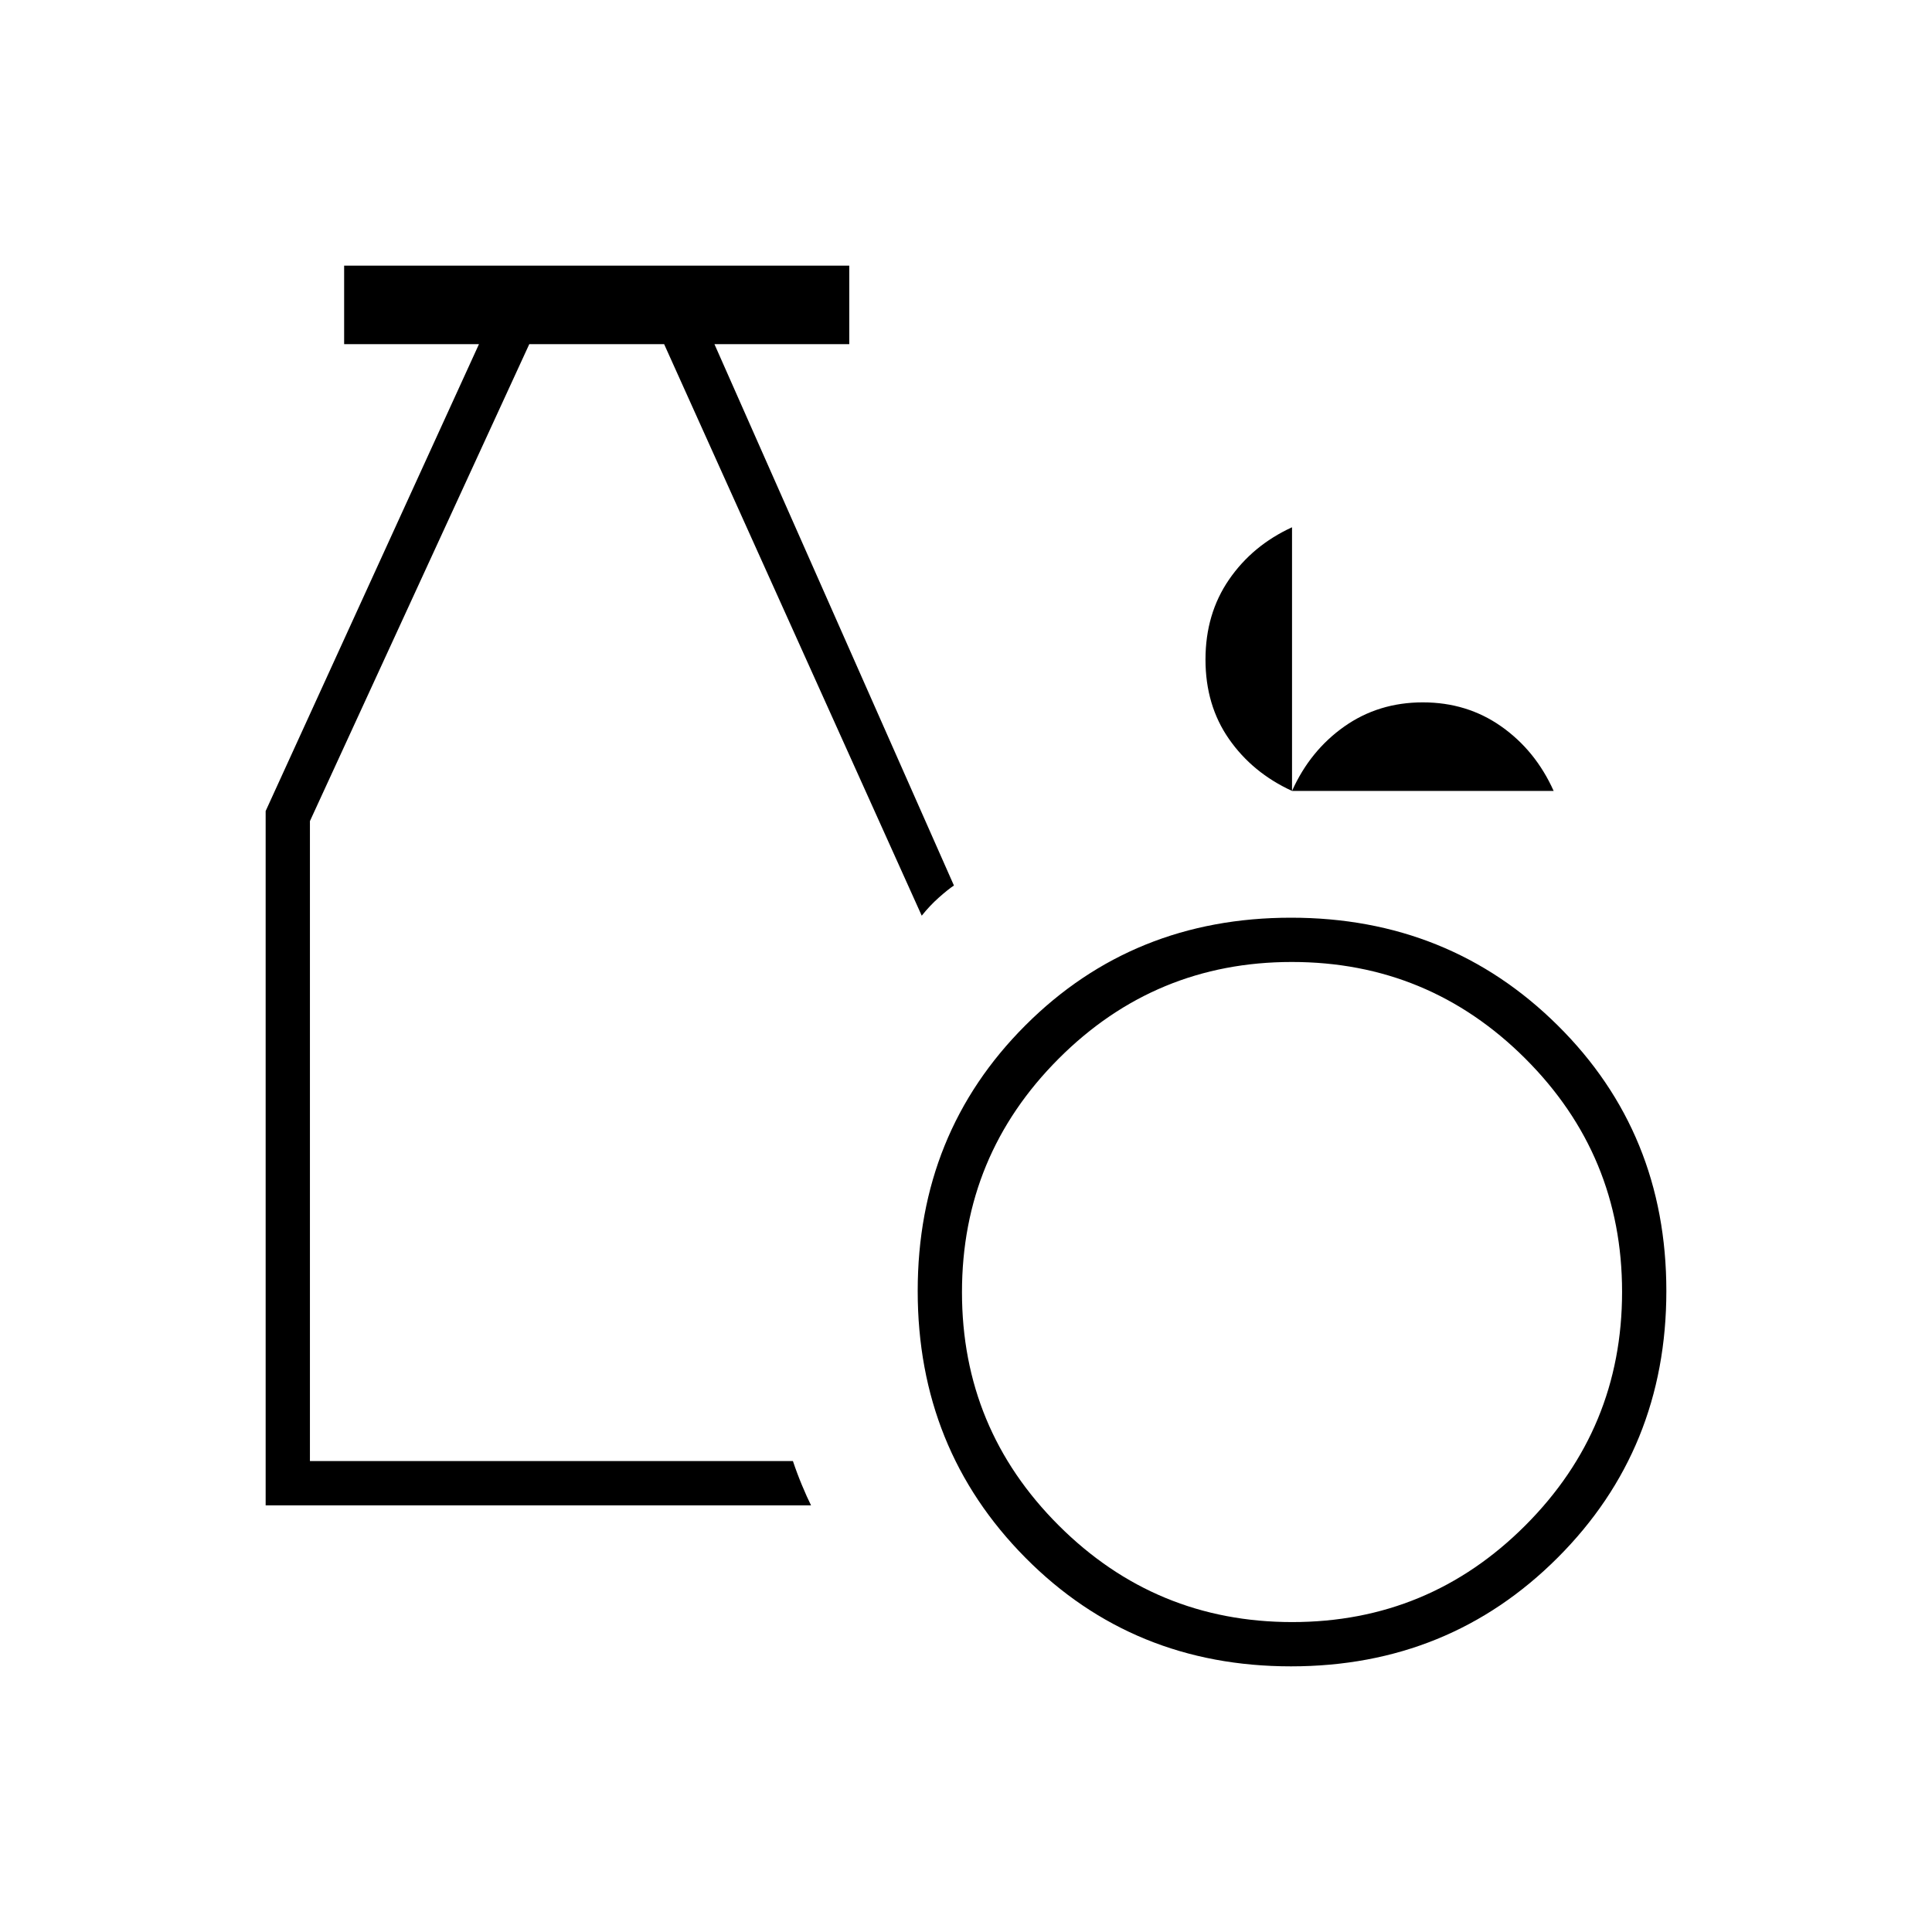
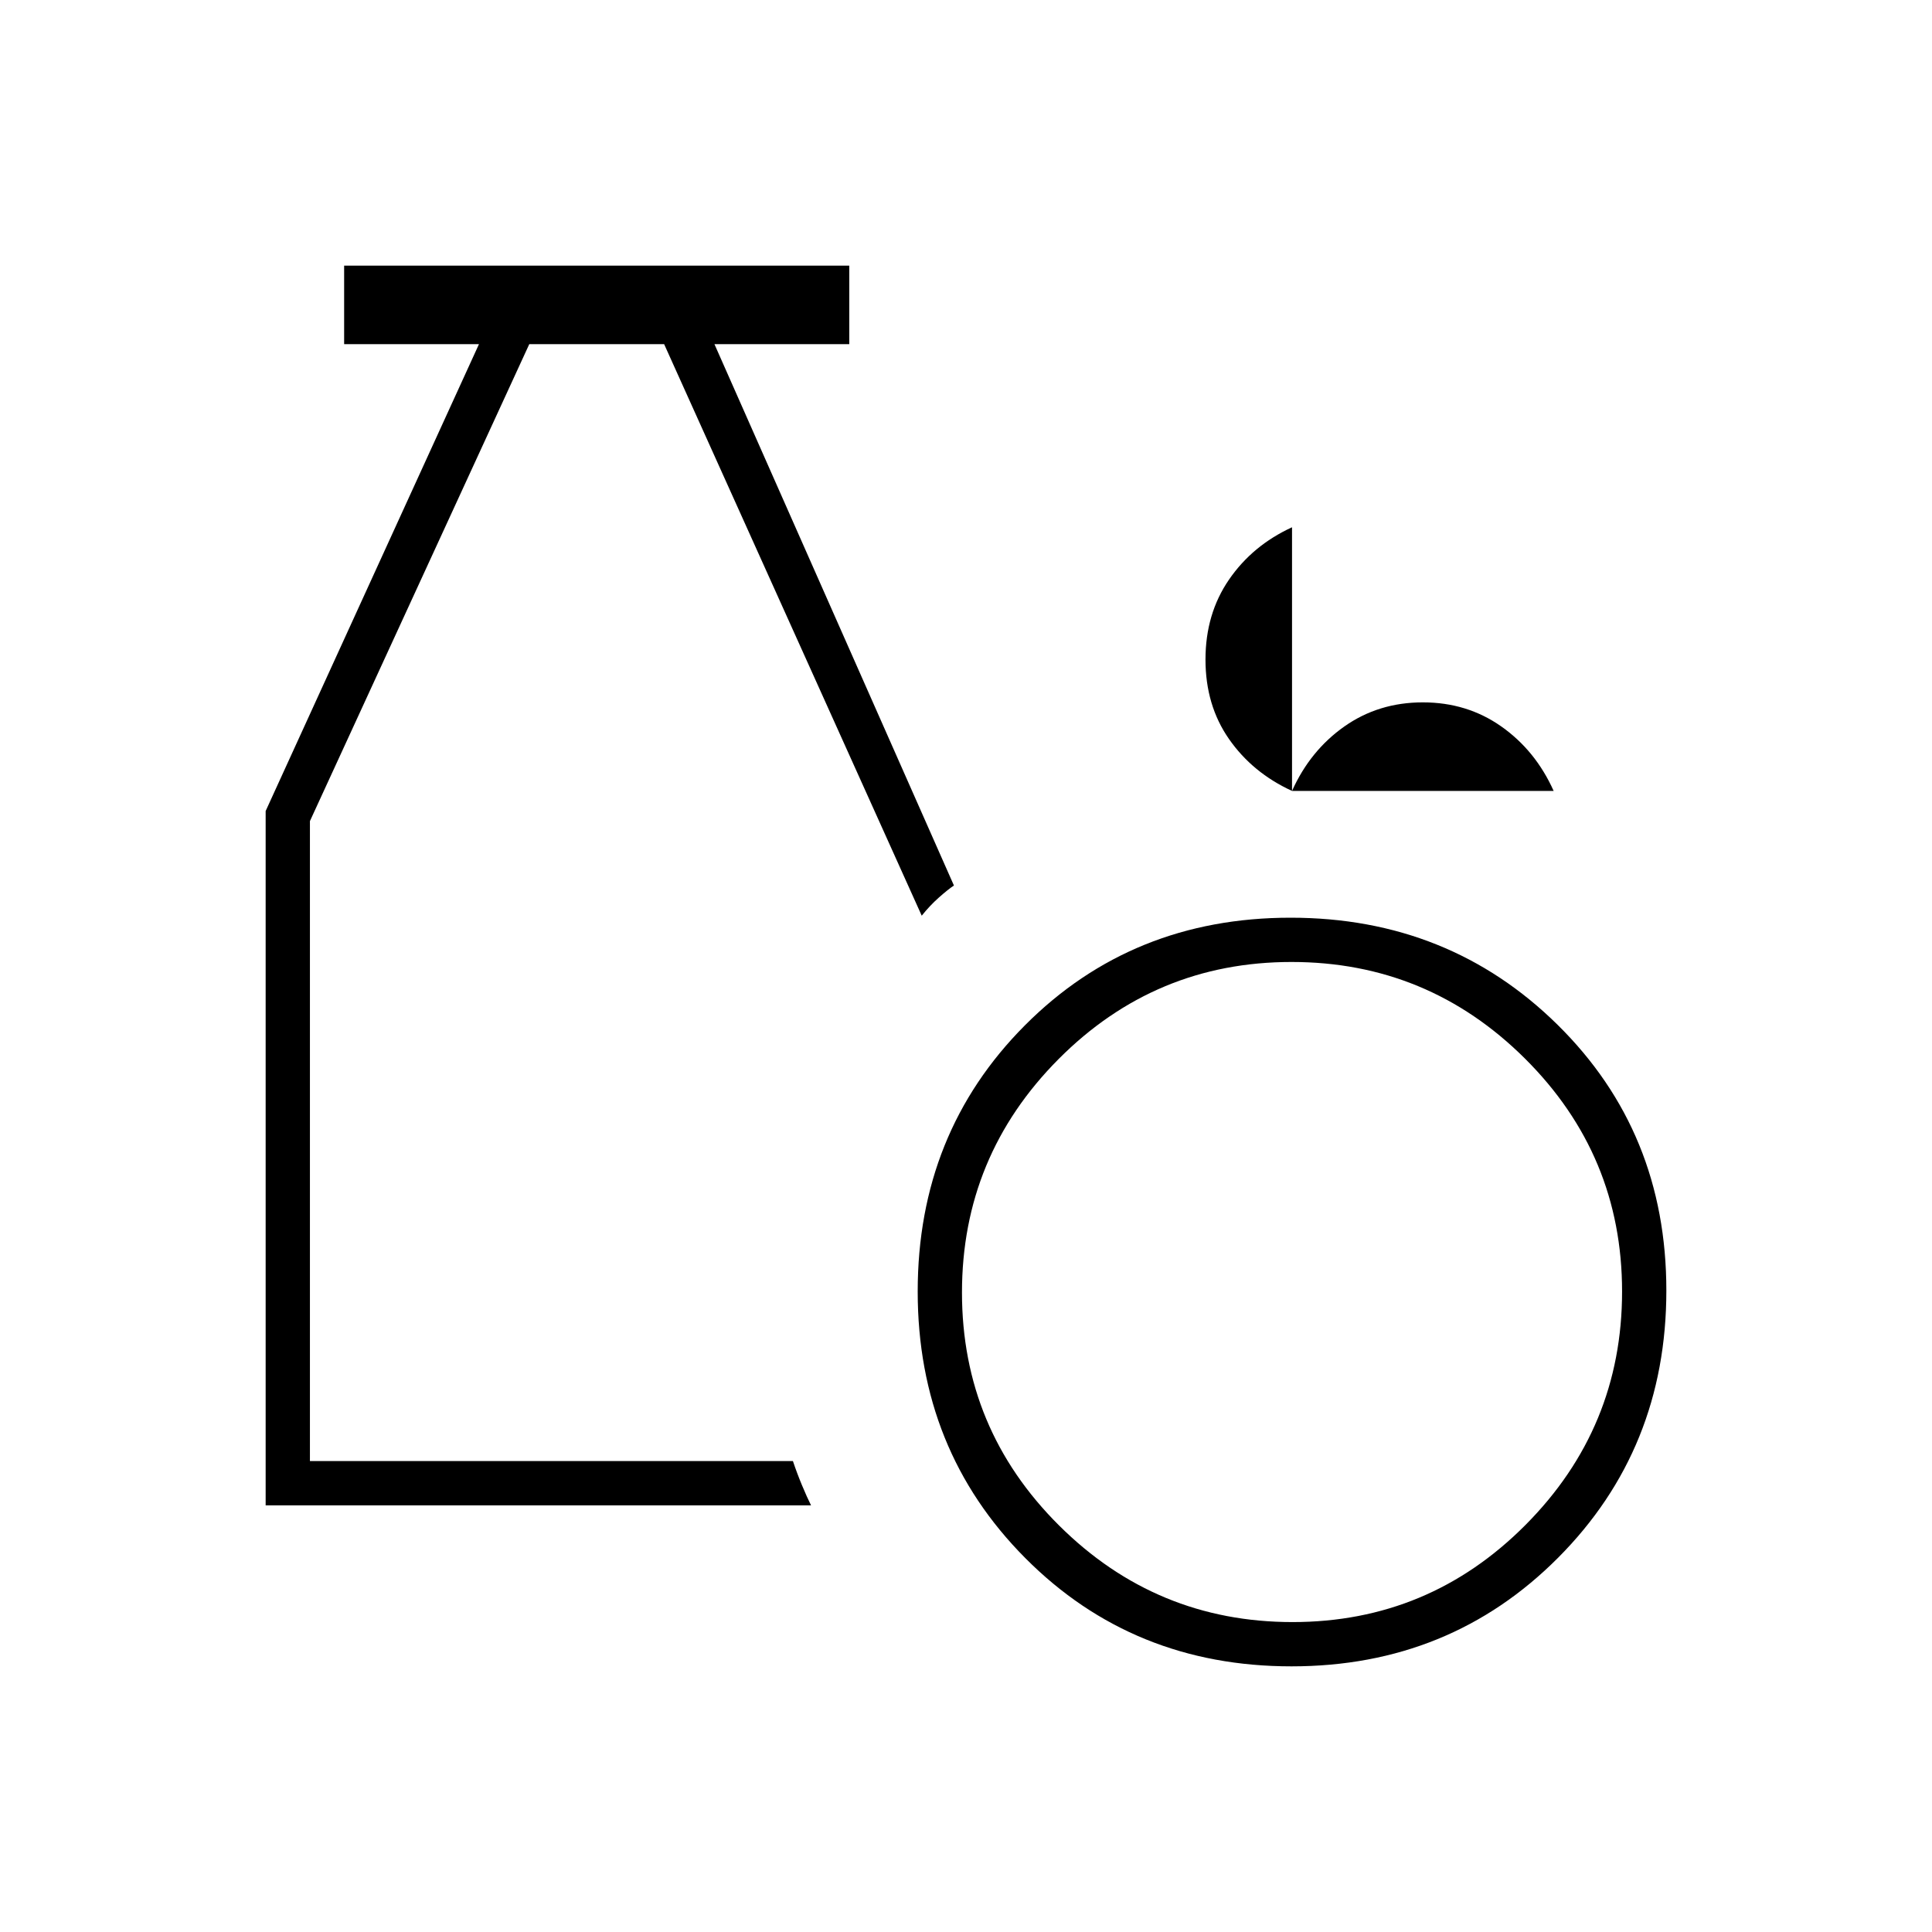
<svg xmlns="http://www.w3.org/2000/svg" viewBox="0 -960 960 960">
-   <path d="M641.5-132q-78.5 0-132-54T456-318.5q0-78.5 53.5-132t132-53.5q78.5 0 132.5 53.5t54 132q0 78.5-54 132.5t-132.5 54Zm.59-22Q710-154 758-202.09t48-116Q806-386 757.91-434t-116-48Q574-482 526-433.91t-48 116Q478-250 526.09-202t116 48ZM132-212v-345l106-232h-67v-39h251v39h-67l119 269q-3 2-7.5 6t-8.5 9L330-789h-67L154-552v318h240q2 6 4.5 12t4.5 10H132Zm510-355q-19.62-9-31.31-25.77Q599-609.54 599-632.27T610.69-672q11.69-17 31.31-26v131q9-20.04 26-32.02Q685-611 707-611t39 11.98q17 11.98 26 32.02H642Z" />
+   <path d="M641.74-132Q563-132 509.5-185.76 456-239.53 456-318.26q0-78.74 53.26-132.24 53.27-53.5 132-53.5Q720-504 774-450.74q54 53.27 54 132Q828-240 774.24-186q-53.77 54-132.5 54Zm.51-22Q710-154 758-202.25t48-116Q806-386 757.75-434t-116-48Q574-482 526-433.75t-48 116Q478-250 526.25-202t116 48ZM132-212v-345l106-232h-67v-39h251v39h-67l119 269q-3 2-7.5 6t-8.5 9L330-789h-67L154-552v318h240q2 6 4.5 12t4.5 10H132Zm510-355q-19.62-9-31.31-25.77Q599-609.54 599-632.27T610.69-672q11.69-17 31.31-26v131q9-20.04 26-32.02Q685-611 707-611t39 11.98q17 11.98 26 32.02H642Zm-336 55Zm336 194Z" />
</svg>
